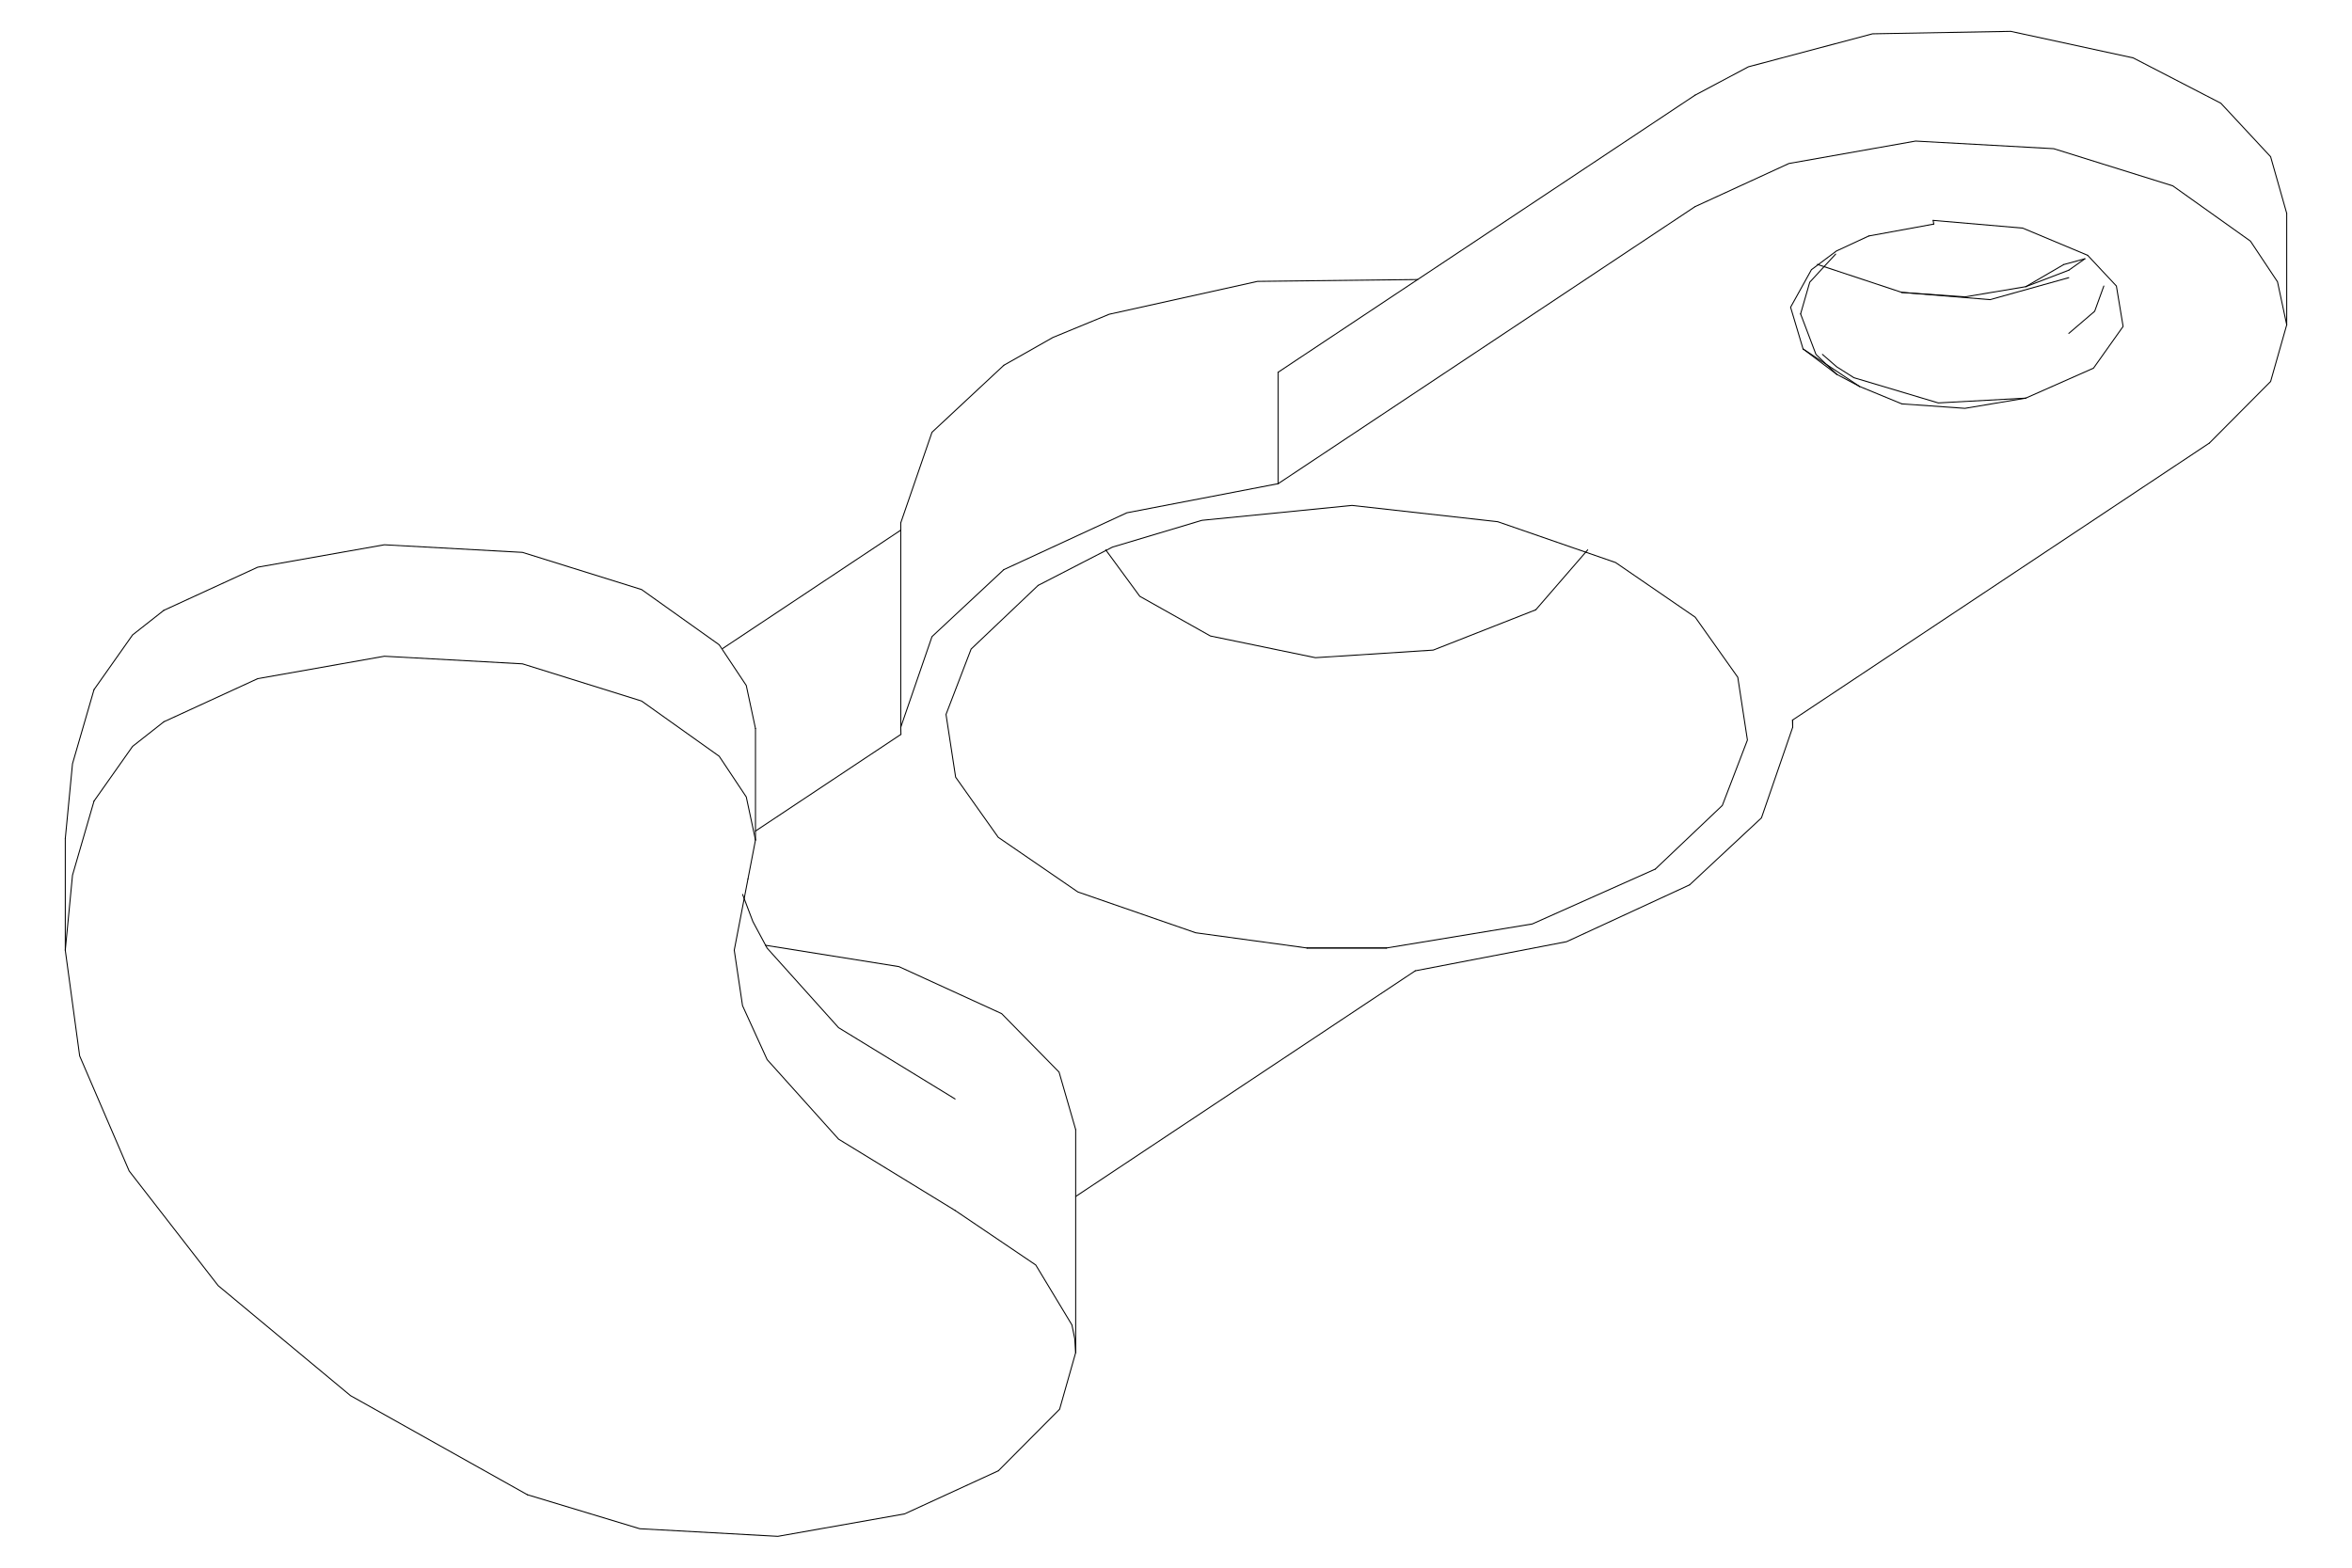
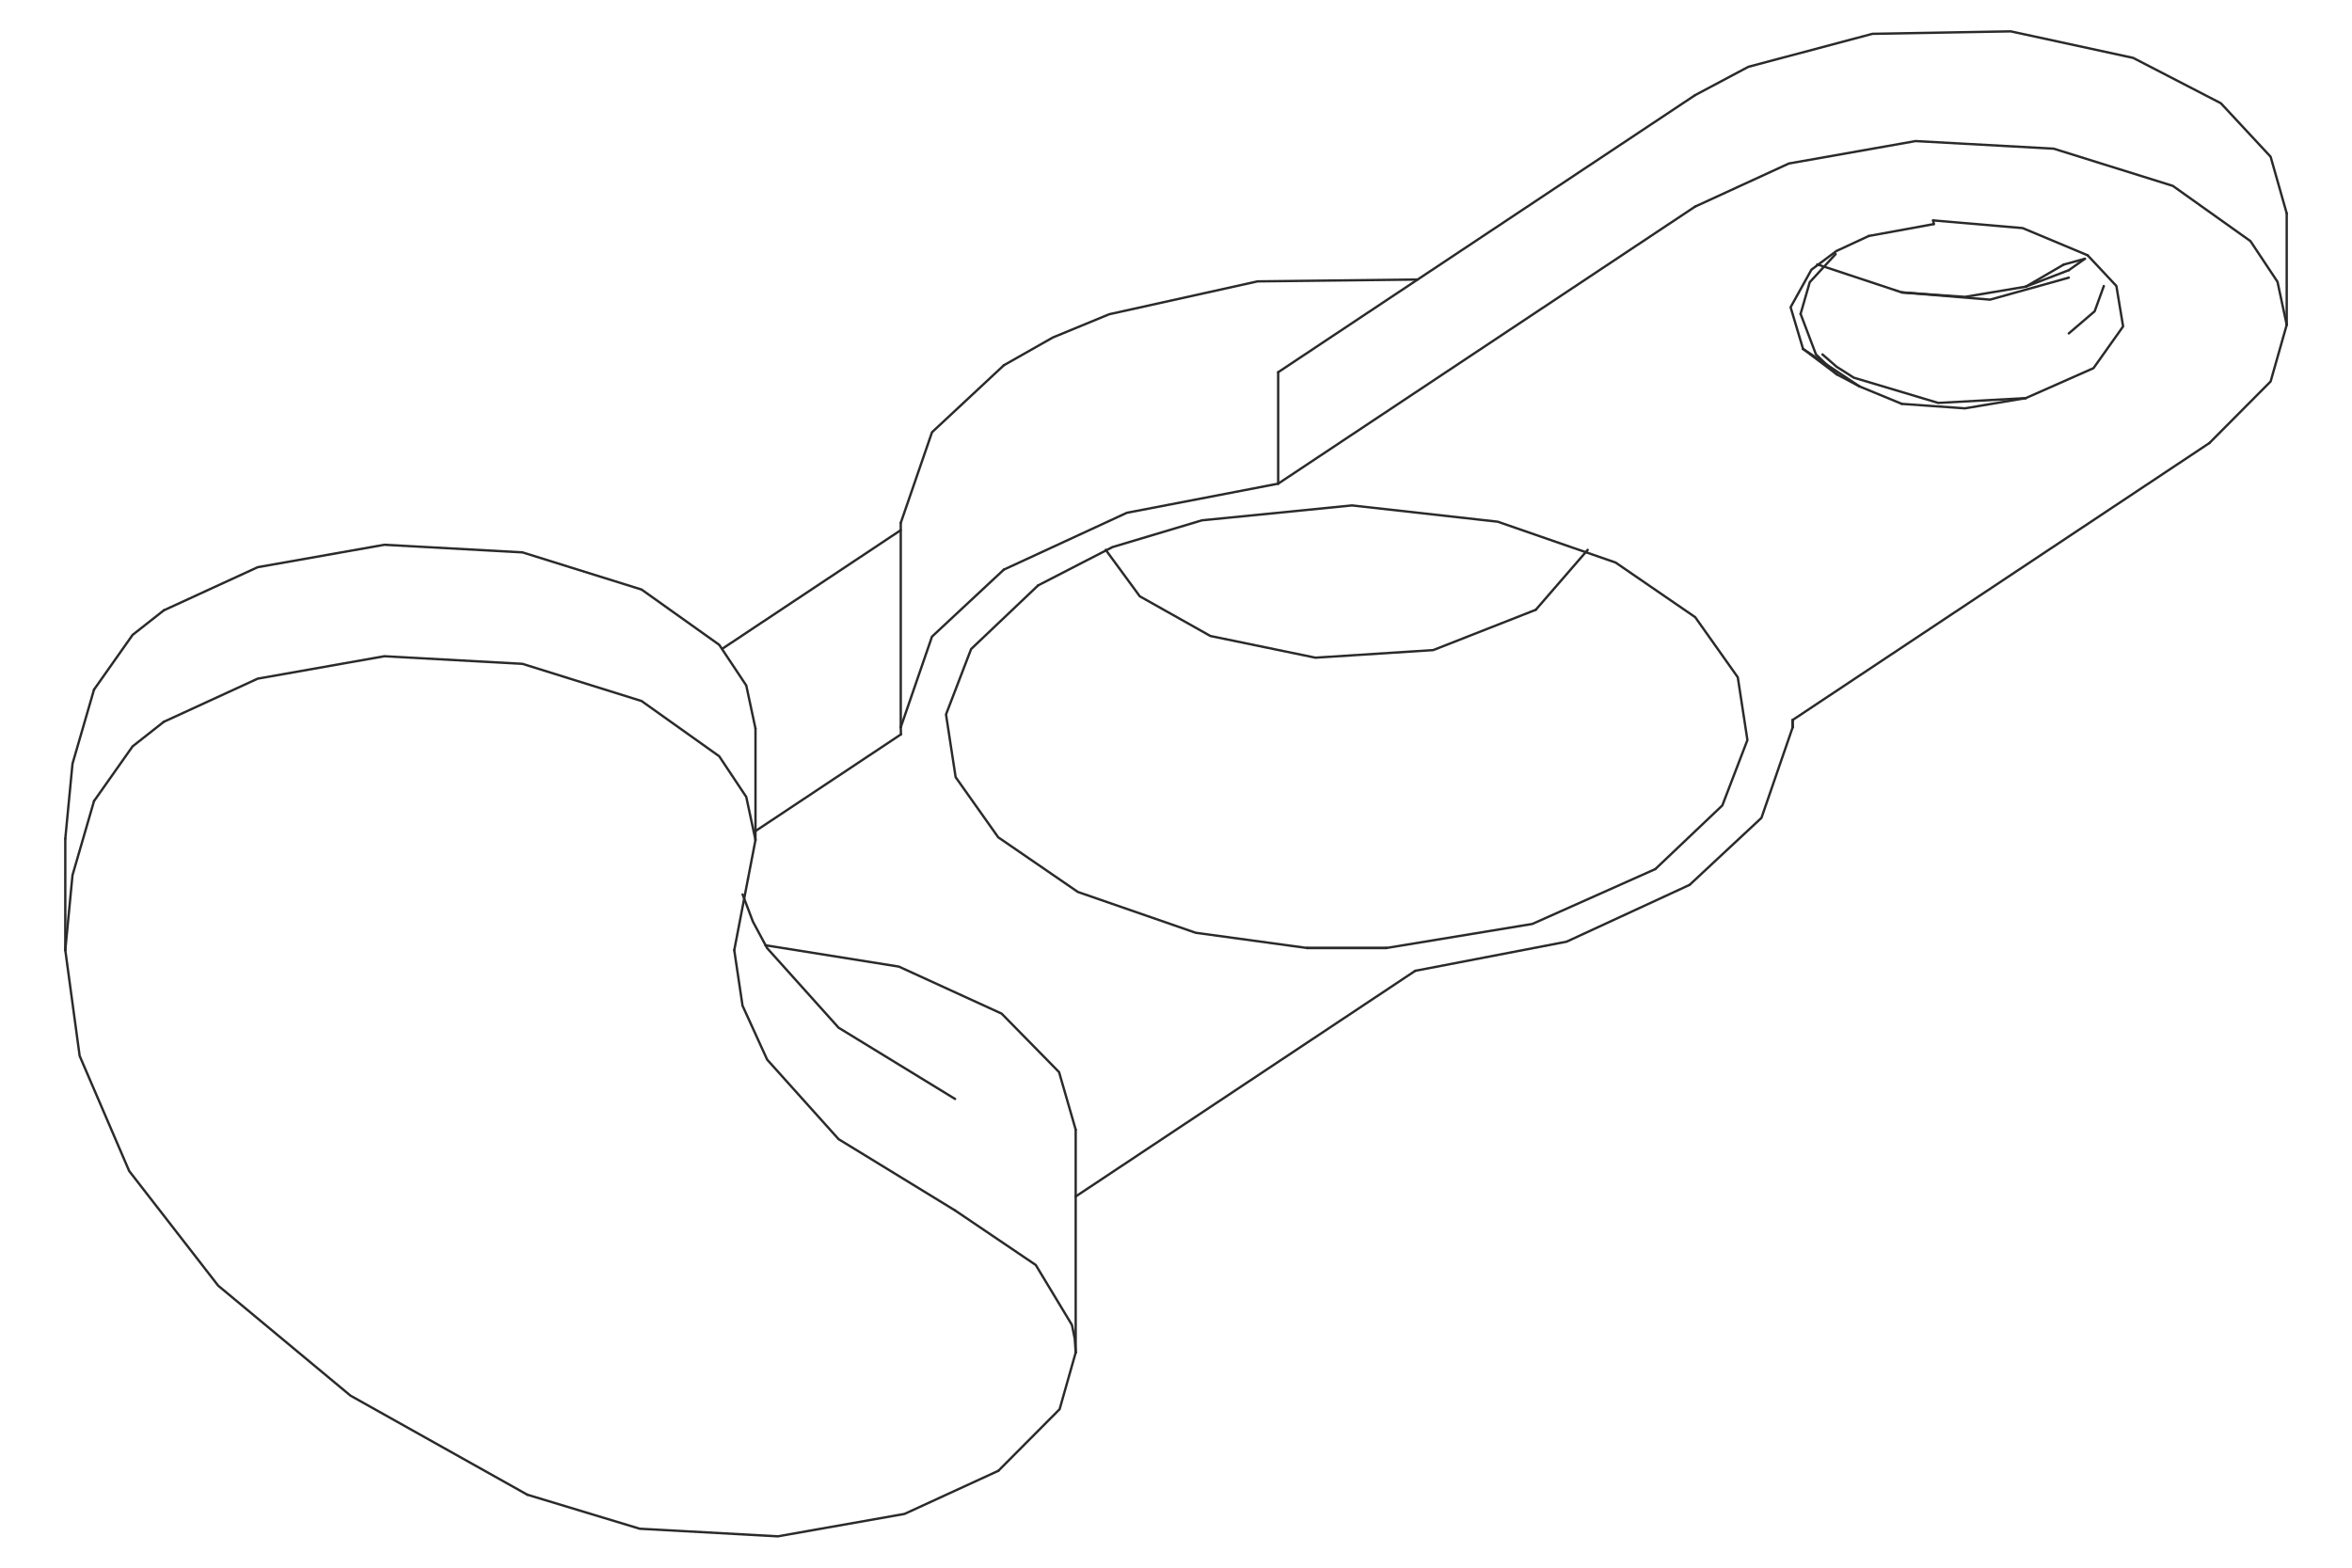
<svg xmlns="http://www.w3.org/2000/svg" width="1200" height="800" viewBox="0 0 1200 800" style="background: #ffffff;">
-   <path d="M 1033.54,146.29 L 1002.51,151.50 L 970.33,149.22" fill="none" stroke="#000000" stroke-width="0.5" stroke-linecap="round" stroke-linejoin="round" />
-   <path d="M 1055.51,137.88 L 1033.54,146.29" fill="none" stroke="#000000" stroke-width="0.5" stroke-linecap="round" stroke-linejoin="round" />
-   <path d="M 970.33,149.22 L 1015.35,152.91 L 1055.51,141.69" fill="none" stroke="#000000" stroke-width="0.5" stroke-linecap="round" stroke-linejoin="round" />
-   <path d="M 1055.51,170.14 L 1068.71,158.84 L 1073.38,145.96" fill="none" stroke="#000000" stroke-width="0.5" stroke-linecap="round" stroke-linejoin="round" />
-   <path d="M 1063.72,132.05 L 1055.51,137.88" fill="none" stroke="#000000" stroke-width="0.5" stroke-linecap="round" stroke-linejoin="round" />
-   <path d="M 47.97,408.79 L 67.65,380.87 L 83.59,368.33" fill="none" stroke="#000000" stroke-width="0.5" stroke-linecap="round" stroke-linejoin="round" />
-   <path d="M 47.97,351.91 L 67.65,323.99 L 83.59,311.45" fill="none" stroke="#000000" stroke-width="0.5" stroke-linecap="round" stroke-linejoin="round" />
-   <path d="M 666.74,483.76 L 707.47,483.76" fill="none" stroke="#000000" stroke-width="0.5" stroke-linecap="round" stroke-linejoin="round" />
-   <path d="M 529.66,298.73 L 495.47,331.21 L 482.66,364.58 L 487.57,396.60 L 509.30,427.28 L 549.93,455.17 L 610.06,476.00 L 666.88,483.77" fill="none" stroke="#000000" stroke-width="0.5" stroke-linecap="round" stroke-linejoin="round" />
-   <path d="M 666.88,483.77 L 707.33,483.77" fill="none" stroke="#000000" stroke-width="0.5" stroke-linecap="round" stroke-linejoin="round" />
-   <path d="M 707.33,483.77 L 781.78,471.50 L 844.55,443.50" fill="none" stroke="#000000" stroke-width="0.5" stroke-linecap="round" stroke-linejoin="round" />
-   <path d="M 564.14,280.59 L 581.53,304.30 L 617.55,324.55 L 671.13,335.62 L 731.23,331.75 L 783.56,311.18" fill="none" stroke="#000000" stroke-width="0.5" stroke-linecap="round" stroke-linejoin="round" />
-   <path d="M 723.28,142.65 L 641.58,143.59 L 565.93,160.36 L 537.19,172.21 L 512.16,186.40" fill="none" stroke="#000000" stroke-width="0.5" stroke-linecap="round" stroke-linejoin="round" />
-   <path d="M 652.13,246.82 L 574.93,261.68 L 512.16,290.68" fill="none" stroke="#000000" stroke-width="0.5" stroke-linecap="round" stroke-linejoin="round" />
-   <path d="M 652.13,189.94 L 652.13,246.82" fill="none" stroke="#000000" stroke-width="0.5" stroke-linecap="round" stroke-linejoin="round" />
-   <path d="M 862.04,451.55 L 898.70,417.37 L 914.64,371.12" fill="none" stroke="#000000" stroke-width="0.5" stroke-linecap="round" stroke-linejoin="round" />
-   <path d="M 914.64,371.12 L 914.54,367.47" fill="none" stroke="#000000" stroke-width="0.5" stroke-linecap="round" stroke-linejoin="round" />
-   <path d="M 722.07,495.41 L 799.27,480.55 L 862.04,451.55" fill="none" stroke="#000000" stroke-width="0.5" stroke-linecap="round" stroke-linejoin="round" />
-   <path d="M 390.50,482.37 L 458.60,493.26 L 511.04,517.26 L 540.34,547.10 L 548.82,576.46" fill="none" stroke="#000000" stroke-width="0.5" stroke-linecap="round" stroke-linejoin="round" />
-   <path d="M 487.29,617.70 L 528.45,645.53 L 546.90,676.11 L 548.34,683.15 L 548.82,690.23" fill="none" stroke="#000000" stroke-width="0.5" stroke-linecap="round" stroke-linejoin="round" />
-   <path d="M 548.82,690.23 L 540.62,719.13 L 509.38,750.55" fill="none" stroke="#000000" stroke-width="0.5" stroke-linecap="round" stroke-linejoin="round" />
-   <path d="M 459.66,374.76 L 385.45,424.09" fill="none" stroke="#000000" stroke-width="0.5" stroke-linecap="round" stroke-linejoin="round" />
-   <path d="M 722.07,495.41 L 548.82,610.57" fill="none" stroke="#000000" stroke-width="0.5" stroke-linecap="round" stroke-linejoin="round" />
-   <path d="M 1127.24,226.09 L 914.54,367.47" fill="none" stroke="#000000" stroke-width="0.5" stroke-linecap="round" stroke-linejoin="round" />
-   <path d="M 864.83,105.44 L 912.72,83.43 L 977.34,71.99 L 1047.80,75.87 L 1108.58,94.85 L 1148.18,123.04 L 1161.99,143.80 L 1166.69,165.77" fill="none" stroke="#000000" stroke-width="0.5" stroke-linecap="round" stroke-linejoin="round" />
-   <path d="M 1166.69,165.77 L 1158.48,194.67 L 1127.24,226.09" fill="none" stroke="#000000" stroke-width="0.5" stroke-linecap="round" stroke-linejoin="round" />
-   <path d="M 864.83,105.44 L 652.13,246.82" fill="none" stroke="#000000" stroke-width="0.5" stroke-linecap="round" stroke-linejoin="round" />
-   <path d="M 512.16,290.68 L 475.51,324.86 L 459.57,371.12" fill="none" stroke="#000000" stroke-width="0.5" stroke-linecap="round" stroke-linejoin="round" />
-   <path d="M 459.57,371.12 L 459.66,374.76" fill="none" stroke="#000000" stroke-width="0.5" stroke-linecap="round" stroke-linejoin="round" />
-   <path d="M 844.55,443.50 L 878.74,411.02 L 891.54,377.65 L 886.63,345.63 L 864.90,314.95 L 824.27,287.06 L 764.15,266.23 L 689.80,257.92 L 613.21,265.53 L 567.60,279.18 L 529.66,298.73" fill="none" stroke="#000000" stroke-width="0.5" stroke-linecap="round" stroke-linejoin="round" />
-   <path d="M 948.75,197.20 L 970.33,206.10" fill="none" stroke="#000000" stroke-width="0.5" stroke-linecap="round" stroke-linejoin="round" />
-   <path d="M 948.75,197.20 L 919.93,178.07" fill="none" stroke="#000000" stroke-width="0.5" stroke-linecap="round" stroke-linejoin="round" />
-   <path d="M 919.93,178.07 L 913.57,156.79 L 924.20,137.62 L 936.94,128.09 L 953.46,120.42" fill="none" stroke="#000000" stroke-width="0.5" stroke-linecap="round" stroke-linejoin="round" />
-   <path d="M 953.46,120.42 L 986.63,114.35" fill="none" stroke="#000000" stroke-width="0.5" stroke-linecap="round" stroke-linejoin="round" />
-   <path d="M 986.29,112.47 L 986.63,114.35" fill="none" stroke="#000000" stroke-width="0.5" stroke-linecap="round" stroke-linejoin="round" />
-   <path d="M 1065.11,130.27 L 1031.98,116.40 L 986.29,112.47" fill="none" stroke="#000000" stroke-width="0.5" stroke-linecap="round" stroke-linejoin="round" />
-   <path d="M 1033.54,203.17 L 1068.11,187.87 L 1083.22,166.58 L 1079.79,145.94 L 1065.11,130.27" fill="none" stroke="#000000" stroke-width="0.5" stroke-linecap="round" stroke-linejoin="round" />
-   <path d="M 1033.54,203.17 L 1002.51,208.38 L 970.33,206.10" fill="none" stroke="#000000" stroke-width="0.5" stroke-linecap="round" stroke-linejoin="round" />
-   <path d="M 864.83,48.56 L 652.13,189.94" fill="none" stroke="#000000" stroke-width="0.5" stroke-linecap="round" stroke-linejoin="round" />
-   <path d="M 1166.69,108.88 L 1158.48,79.98 L 1133.09,52.68 L 1088.35,29.54 L 1025.89,16.00 L 955.35,17.26 L 892.03,34.09 L 864.83,48.56" fill="none" stroke="#000000" stroke-width="0.5" stroke-linecap="round" stroke-linejoin="round" />
-   <path d="M 927.16,134.92 L 970.33,149.22" fill="none" stroke="#000000" stroke-width="0.5" stroke-linecap="round" stroke-linejoin="round" />
-   <path d="M 1052.89,135.02 L 1033.54,146.29" fill="none" stroke="#000000" stroke-width="0.5" stroke-linecap="round" stroke-linejoin="round" />
-   <path d="M 459.57,270.54 L 368.66,330.97" fill="none" stroke="#000000" stroke-width="0.5" stroke-linecap="round" stroke-linejoin="round" />
-   <path d="M 509.38,750.55 L 461.49,772.56 L 396.86,784.00 L 326.41,780.12 L 269.05,762.76" fill="none" stroke="#000000" stroke-width="0.5" stroke-linecap="round" stroke-linejoin="round" />
-   <path d="M 512.16,186.40 L 475.51,220.58 L 459.57,266.83" fill="none" stroke="#000000" stroke-width="0.5" stroke-linecap="round" stroke-linejoin="round" />
-   <path d="M 783.56,311.18 L 810.06,280.59" fill="none" stroke="#000000" stroke-width="0.5" stroke-linecap="round" stroke-linejoin="round" />
-   <path d="M 487.29,617.70 L 427.85,581.32 L 391.40,540.73 L 378.84,513.19 L 374.62,484.88" fill="none" stroke="#000000" stroke-width="0.5" stroke-linecap="round" stroke-linejoin="round" />
-   <path d="M 374.62,484.88 L 381.62,448.51" fill="none" stroke="#000000" stroke-width="0.5" stroke-linecap="round" stroke-linejoin="round" />
-   <path d="M 487.29,560.81 L 427.85,524.44 L 391.40,483.85 L 384.13,470.29 L 378.88,456.44" fill="none" stroke="#000000" stroke-width="0.5" stroke-linecap="round" stroke-linejoin="round" />
-   <path d="M 83.59,368.33 L 131.48,346.32 L 196.10,334.88 L 266.56,338.76 L 327.34,357.74 L 366.94,385.92 L 380.75,406.68 L 385.45,428.65" fill="none" stroke="#000000" stroke-width="0.5" stroke-linecap="round" stroke-linejoin="round" />
-   <path d="M 385.45,428.65 L 381.62,448.51" fill="none" stroke="#000000" stroke-width="0.5" stroke-linecap="round" stroke-linejoin="round" />
-   <path d="M 83.59,311.45 L 131.48,289.44 L 196.10,278.00 L 266.56,281.88 L 327.34,300.85 L 366.94,329.04 L 380.75,349.80 L 385.45,371.77" fill="none" stroke="#000000" stroke-width="0.5" stroke-linecap="round" stroke-linejoin="round" />
-   <path d="M 33.31,428.00 L 36.99,389.74 L 47.97,351.91" fill="none" stroke="#000000" stroke-width="0.5" stroke-linecap="round" stroke-linejoin="round" />
-   <path d="M 269.05,762.76 L 178.82,712.20 L 111.31,656.07 L 65.91,597.57 L 40.64,538.84 L 33.31,484.88" fill="none" stroke="#000000" stroke-width="0.5" stroke-linecap="round" stroke-linejoin="round" />
-   <path d="M 33.31,484.88 L 36.99,446.62 L 47.97,408.79" fill="none" stroke="#000000" stroke-width="0.5" stroke-linecap="round" stroke-linejoin="round" />
-   <path d="M 936.55,129.66 L 923.34,144.01 L 918.67,160.18" fill="none" stroke="#000000" stroke-width="0.5" stroke-linecap="round" stroke-linejoin="round" />
-   <path d="M 918.67,160.18 L 926.52,180.88 L 937.12,191.03" fill="none" stroke="#000000" stroke-width="0.5" stroke-linecap="round" stroke-linejoin="round" />
-   <path d="M 919.92,178.05 L 937.12,191.03" fill="none" stroke="#000000" stroke-width="0.5" stroke-linecap="round" stroke-linejoin="round" />
-   <path d="M 937.12,191.03 L 948.75,197.20" fill="none" stroke="#000000" stroke-width="0.5" stroke-linecap="round" stroke-linejoin="round" />
-   <path d="M 1063.72,132.05 L 1052.89,135.02" fill="none" stroke="#000000" stroke-width="0.5" stroke-linecap="round" stroke-linejoin="round" />
-   <path d="M 1033.54,203.17 L 988.91,205.61 L 945.85,192.74 L 937.05,187.16 L 929.82,180.86" fill="none" stroke="#000000" stroke-width="0.5" stroke-linecap="round" stroke-linejoin="round" />
-   <path d="M 914.64,367.41 L 914.64,371.12" fill="none" stroke="#000000" stroke-width="0.5" stroke-linecap="round" stroke-linejoin="round" />
-   <path d="M 548.82,576.46 L 548.82,690.23" fill="none" stroke="#000000" stroke-width="0.5" stroke-linecap="round" stroke-linejoin="round" />
-   <path d="M 1166.69,108.88 L 1166.69,165.77" fill="none" stroke="#000000" stroke-width="0.5" stroke-linecap="round" stroke-linejoin="round" />
-   <path d="M 459.57,266.83 L 459.57,371.12" fill="none" stroke="#000000" stroke-width="0.5" stroke-linecap="round" stroke-linejoin="round" />
-   <path d="M 385.45,428.65 L 385.45,371.77" fill="none" stroke="#000000" stroke-width="0.5" stroke-linecap="round" stroke-linejoin="round" />
-   <path d="M 33.31,484.88 L 33.31,428.00" fill="none" stroke="#000000" stroke-width="0.5" stroke-linecap="round" stroke-linejoin="round" />
+   <path d="M 1033.54,146.29 L 1002.51,151.50 L 970.33,149.22" fill="none" stroke="#2a2a2a" stroke-width="1.2" stroke-linecap="round" stroke-linejoin="round" />
+   <path d="M 1055.51,137.88 L 1033.54,146.29" fill="none" stroke="#2a2a2a" stroke-width="1.2" stroke-linecap="round" stroke-linejoin="round" />
+   <path d="M 970.33,149.22 L 1015.35,152.91 L 1055.51,141.69" fill="none" stroke="#2a2a2a" stroke-width="1.2" stroke-linecap="round" stroke-linejoin="round" />
+   <path d="M 1055.51,170.14 L 1068.71,158.84 L 1073.38,145.96" fill="none" stroke="#2a2a2a" stroke-width="1.2" stroke-linecap="round" stroke-linejoin="round" />
+   <path d="M 1063.72,132.05 L 1055.51,137.88" fill="none" stroke="#2a2a2a" stroke-width="1.2" stroke-linecap="round" stroke-linejoin="round" />
+   <path d="M 47.97,408.79 L 67.65,380.87 L 83.59,368.33" fill="none" stroke="#2a2a2a" stroke-width="1.2" stroke-linecap="round" stroke-linejoin="round" />
+   <path d="M 47.97,351.91 L 67.65,323.99 L 83.59,311.45" fill="none" stroke="#2a2a2a" stroke-width="1.2" stroke-linecap="round" stroke-linejoin="round" />
+   <path d="M 666.74,483.76 L 707.47,483.76" fill="none" stroke="#2a2a2a" stroke-width="1.2" stroke-linecap="round" stroke-linejoin="round" />
+   <path d="M 529.66,298.73 L 495.47,331.21 L 482.66,364.58 L 487.57,396.60 L 509.30,427.28 L 549.93,455.17 L 610.06,476.00 L 666.88,483.77" fill="none" stroke="#2a2a2a" stroke-width="1.2" stroke-linecap="round" stroke-linejoin="round" />
+   <path d="M 666.88,483.77 L 707.33,483.77" fill="none" stroke="#2a2a2a" stroke-width="1.2" stroke-linecap="round" stroke-linejoin="round" />
+   <path d="M 707.33,483.77 L 781.78,471.50 L 844.55,443.50" fill="none" stroke="#2a2a2a" stroke-width="1.2" stroke-linecap="round" stroke-linejoin="round" />
+   <path d="M 564.14,280.59 L 581.53,304.30 L 617.55,324.55 L 671.13,335.62 L 731.23,331.75 L 783.56,311.18" fill="none" stroke="#2a2a2a" stroke-width="1.2" stroke-linecap="round" stroke-linejoin="round" />
+   <path d="M 723.28,142.65 L 641.58,143.59 L 565.93,160.36 L 537.19,172.21 L 512.16,186.40" fill="none" stroke="#2a2a2a" stroke-width="1.2" stroke-linecap="round" stroke-linejoin="round" />
+   <path d="M 652.13,246.82 L 574.93,261.68 L 512.16,290.68" fill="none" stroke="#2a2a2a" stroke-width="1.2" stroke-linecap="round" stroke-linejoin="round" />
+   <path d="M 652.13,189.94 L 652.13,246.82" fill="none" stroke="#2a2a2a" stroke-width="1.2" stroke-linecap="round" stroke-linejoin="round" />
+   <path d="M 862.04,451.55 L 898.70,417.37 L 914.64,371.12" fill="none" stroke="#2a2a2a" stroke-width="1.2" stroke-linecap="round" stroke-linejoin="round" />
+   <path d="M 914.64,371.12 L 914.54,367.47" fill="none" stroke="#2a2a2a" stroke-width="1.2" stroke-linecap="round" stroke-linejoin="round" />
+   <path d="M 722.07,495.41 L 799.27,480.55 L 862.04,451.55" fill="none" stroke="#2a2a2a" stroke-width="1.2" stroke-linecap="round" stroke-linejoin="round" />
+   <path d="M 390.50,482.37 L 458.60,493.26 L 511.04,517.26 L 540.34,547.10 L 548.82,576.46" fill="none" stroke="#2a2a2a" stroke-width="1.2" stroke-linecap="round" stroke-linejoin="round" />
+   <path d="M 487.29,617.70 L 528.45,645.53 L 546.90,676.11 L 548.34,683.15 L 548.82,690.23" fill="none" stroke="#2a2a2a" stroke-width="1.2" stroke-linecap="round" stroke-linejoin="round" />
+   <path d="M 548.82,690.23 L 540.62,719.13 L 509.38,750.55" fill="none" stroke="#2a2a2a" stroke-width="1.2" stroke-linecap="round" stroke-linejoin="round" />
+   <path d="M 459.66,374.76 L 385.45,424.09" fill="none" stroke="#2a2a2a" stroke-width="1.2" stroke-linecap="round" stroke-linejoin="round" />
+   <path d="M 722.07,495.41 L 548.82,610.57" fill="none" stroke="#2a2a2a" stroke-width="1.2" stroke-linecap="round" stroke-linejoin="round" />
+   <path d="M 1127.24,226.09 L 914.54,367.47" fill="none" stroke="#2a2a2a" stroke-width="1.2" stroke-linecap="round" stroke-linejoin="round" />
+   <path d="M 864.83,105.44 L 912.72,83.43 L 977.34,71.99 L 1047.80,75.87 L 1108.58,94.85 L 1148.18,123.04 L 1161.99,143.80 L 1166.69,165.77" fill="none" stroke="#2a2a2a" stroke-width="1.2" stroke-linecap="round" stroke-linejoin="round" />
+   <path d="M 1166.69,165.77 L 1158.48,194.67 L 1127.24,226.09" fill="none" stroke="#2a2a2a" stroke-width="1.2" stroke-linecap="round" stroke-linejoin="round" />
+   <path d="M 864.83,105.44 L 652.13,246.82" fill="none" stroke="#2a2a2a" stroke-width="1.2" stroke-linecap="round" stroke-linejoin="round" />
+   <path d="M 512.16,290.68 L 475.51,324.86 L 459.57,371.12" fill="none" stroke="#2a2a2a" stroke-width="1.2" stroke-linecap="round" stroke-linejoin="round" />
+   <path d="M 459.57,371.12 L 459.66,374.76" fill="none" stroke="#2a2a2a" stroke-width="1.2" stroke-linecap="round" stroke-linejoin="round" />
+   <path d="M 844.55,443.50 L 878.74,411.02 L 891.54,377.65 L 886.63,345.63 L 864.90,314.95 L 824.27,287.06 L 764.15,266.23 L 689.80,257.92 L 613.21,265.53 L 567.60,279.18 L 529.66,298.73" fill="none" stroke="#2a2a2a" stroke-width="1.2" stroke-linecap="round" stroke-linejoin="round" />
+   <path d="M 948.75,197.20 L 970.33,206.10" fill="none" stroke="#2a2a2a" stroke-width="1.2" stroke-linecap="round" stroke-linejoin="round" />
+   <path d="M 948.75,197.20 L 919.93,178.07" fill="none" stroke="#2a2a2a" stroke-width="1.2" stroke-linecap="round" stroke-linejoin="round" />
+   <path d="M 919.93,178.07 L 913.57,156.79 L 924.20,137.62 L 936.94,128.09 L 953.46,120.42" fill="none" stroke="#2a2a2a" stroke-width="1.2" stroke-linecap="round" stroke-linejoin="round" />
+   <path d="M 953.46,120.42 L 986.63,114.35" fill="none" stroke="#2a2a2a" stroke-width="1.2" stroke-linecap="round" stroke-linejoin="round" />
+   <path d="M 986.29,112.47 L 986.63,114.35" fill="none" stroke="#2a2a2a" stroke-width="1.2" stroke-linecap="round" stroke-linejoin="round" />
+   <path d="M 1065.11,130.27 L 1031.98,116.40 L 986.29,112.47" fill="none" stroke="#2a2a2a" stroke-width="1.2" stroke-linecap="round" stroke-linejoin="round" />
+   <path d="M 1033.54,203.17 L 1068.11,187.87 L 1083.22,166.58 L 1079.79,145.94 L 1065.11,130.27" fill="none" stroke="#2a2a2a" stroke-width="1.2" stroke-linecap="round" stroke-linejoin="round" />
+   <path d="M 1033.54,203.17 L 1002.51,208.38 L 970.33,206.10" fill="none" stroke="#2a2a2a" stroke-width="1.2" stroke-linecap="round" stroke-linejoin="round" />
+   <path d="M 864.83,48.56 L 652.13,189.94" fill="none" stroke="#2a2a2a" stroke-width="1.2" stroke-linecap="round" stroke-linejoin="round" />
+   <path d="M 1166.69,108.88 L 1158.48,79.98 L 1133.09,52.68 L 1088.35,29.54 L 1025.89,16.00 L 955.35,17.26 L 892.03,34.09 L 864.83,48.56" fill="none" stroke="#2a2a2a" stroke-width="1.2" stroke-linecap="round" stroke-linejoin="round" />
+   <path d="M 927.16,134.92 L 970.33,149.22" fill="none" stroke="#2a2a2a" stroke-width="1.2" stroke-linecap="round" stroke-linejoin="round" />
+   <path d="M 1052.89,135.02 L 1033.54,146.29" fill="none" stroke="#2a2a2a" stroke-width="1.2" stroke-linecap="round" stroke-linejoin="round" />
+   <path d="M 459.57,270.54 L 368.66,330.97" fill="none" stroke="#2a2a2a" stroke-width="1.2" stroke-linecap="round" stroke-linejoin="round" />
+   <path d="M 509.38,750.55 L 461.49,772.56 L 396.86,784.00 L 326.41,780.12 L 269.05,762.76" fill="none" stroke="#2a2a2a" stroke-width="1.2" stroke-linecap="round" stroke-linejoin="round" />
+   <path d="M 512.16,186.40 L 475.51,220.58 L 459.57,266.83" fill="none" stroke="#2a2a2a" stroke-width="1.2" stroke-linecap="round" stroke-linejoin="round" />
+   <path d="M 783.56,311.18 L 810.06,280.59" fill="none" stroke="#2a2a2a" stroke-width="1.2" stroke-linecap="round" stroke-linejoin="round" />
+   <path d="M 487.29,617.70 L 427.85,581.32 L 391.40,540.73 L 378.84,513.19 L 374.62,484.88" fill="none" stroke="#2a2a2a" stroke-width="1.2" stroke-linecap="round" stroke-linejoin="round" />
+   <path d="M 374.62,484.88 L 381.62,448.51" fill="none" stroke="#2a2a2a" stroke-width="1.2" stroke-linecap="round" stroke-linejoin="round" />
+   <path d="M 487.29,560.81 L 427.85,524.44 L 391.40,483.85 L 384.13,470.29 L 378.88,456.44" fill="none" stroke="#2a2a2a" stroke-width="1.2" stroke-linecap="round" stroke-linejoin="round" />
+   <path d="M 83.59,368.33 L 131.48,346.32 L 196.10,334.88 L 266.56,338.76 L 327.34,357.74 L 366.94,385.92 L 380.75,406.68 L 385.45,428.65" fill="none" stroke="#2a2a2a" stroke-width="1.2" stroke-linecap="round" stroke-linejoin="round" />
+   <path d="M 385.45,428.65 L 381.62,448.51" fill="none" stroke="#2a2a2a" stroke-width="1.2" stroke-linecap="round" stroke-linejoin="round" />
+   <path d="M 83.59,311.45 L 131.48,289.44 L 196.10,278.00 L 266.56,281.88 L 327.34,300.85 L 366.94,329.04 L 380.75,349.80 L 385.45,371.77" fill="none" stroke="#2a2a2a" stroke-width="1.2" stroke-linecap="round" stroke-linejoin="round" />
+   <path d="M 33.31,428.00 L 36.99,389.74 L 47.97,351.91" fill="none" stroke="#2a2a2a" stroke-width="1.2" stroke-linecap="round" stroke-linejoin="round" />
+   <path d="M 269.05,762.76 L 178.82,712.20 L 111.31,656.07 L 65.91,597.57 L 40.64,538.84 L 33.31,484.88" fill="none" stroke="#2a2a2a" stroke-width="1.2" stroke-linecap="round" stroke-linejoin="round" />
+   <path d="M 33.31,484.88 L 36.99,446.62 L 47.97,408.79" fill="none" stroke="#2a2a2a" stroke-width="1.2" stroke-linecap="round" stroke-linejoin="round" />
+   <path d="M 936.55,129.66 L 923.34,144.01 L 918.67,160.18" fill="none" stroke="#2a2a2a" stroke-width="1.2" stroke-linecap="round" stroke-linejoin="round" />
+   <path d="M 918.67,160.18 L 926.52,180.88 L 937.12,191.03" fill="none" stroke="#2a2a2a" stroke-width="1.2" stroke-linecap="round" stroke-linejoin="round" />
+   <path d="M 919.92,178.05 L 937.12,191.03" fill="none" stroke="#2a2a2a" stroke-width="1.2" stroke-linecap="round" stroke-linejoin="round" />
+   <path d="M 937.12,191.03 L 948.75,197.20" fill="none" stroke="#2a2a2a" stroke-width="1.2" stroke-linecap="round" stroke-linejoin="round" />
+   <path d="M 1063.72,132.05 L 1052.89,135.02" fill="none" stroke="#2a2a2a" stroke-width="1.2" stroke-linecap="round" stroke-linejoin="round" />
+   <path d="M 1033.54,203.17 L 988.91,205.61 L 945.85,192.74 L 937.05,187.16 L 929.82,180.86" fill="none" stroke="#2a2a2a" stroke-width="1.2" stroke-linecap="round" stroke-linejoin="round" />
+   <path d="M 914.64,367.41 L 914.64,371.12" fill="none" stroke="#2a2a2a" stroke-width="1.2" stroke-linecap="round" stroke-linejoin="round" />
+   <path d="M 548.82,576.46 L 548.82,690.23" fill="none" stroke="#2a2a2a" stroke-width="1.2" stroke-linecap="round" stroke-linejoin="round" />
+   <path d="M 1166.69,108.88 L 1166.69,165.77" fill="none" stroke="#2a2a2a" stroke-width="1.2" stroke-linecap="round" stroke-linejoin="round" />
+   <path d="M 459.57,266.83 L 459.57,371.12" fill="none" stroke="#2a2a2a" stroke-width="1.2" stroke-linecap="round" stroke-linejoin="round" />
+   <path d="M 385.45,428.65 L 385.45,371.77" fill="none" stroke="#2a2a2a" stroke-width="1.2" stroke-linecap="round" stroke-linejoin="round" />
+   <path d="M 33.31,484.88 L 33.31,428.00" fill="none" stroke="#2a2a2a" stroke-width="1.2" stroke-linecap="round" stroke-linejoin="round" />
</svg>
